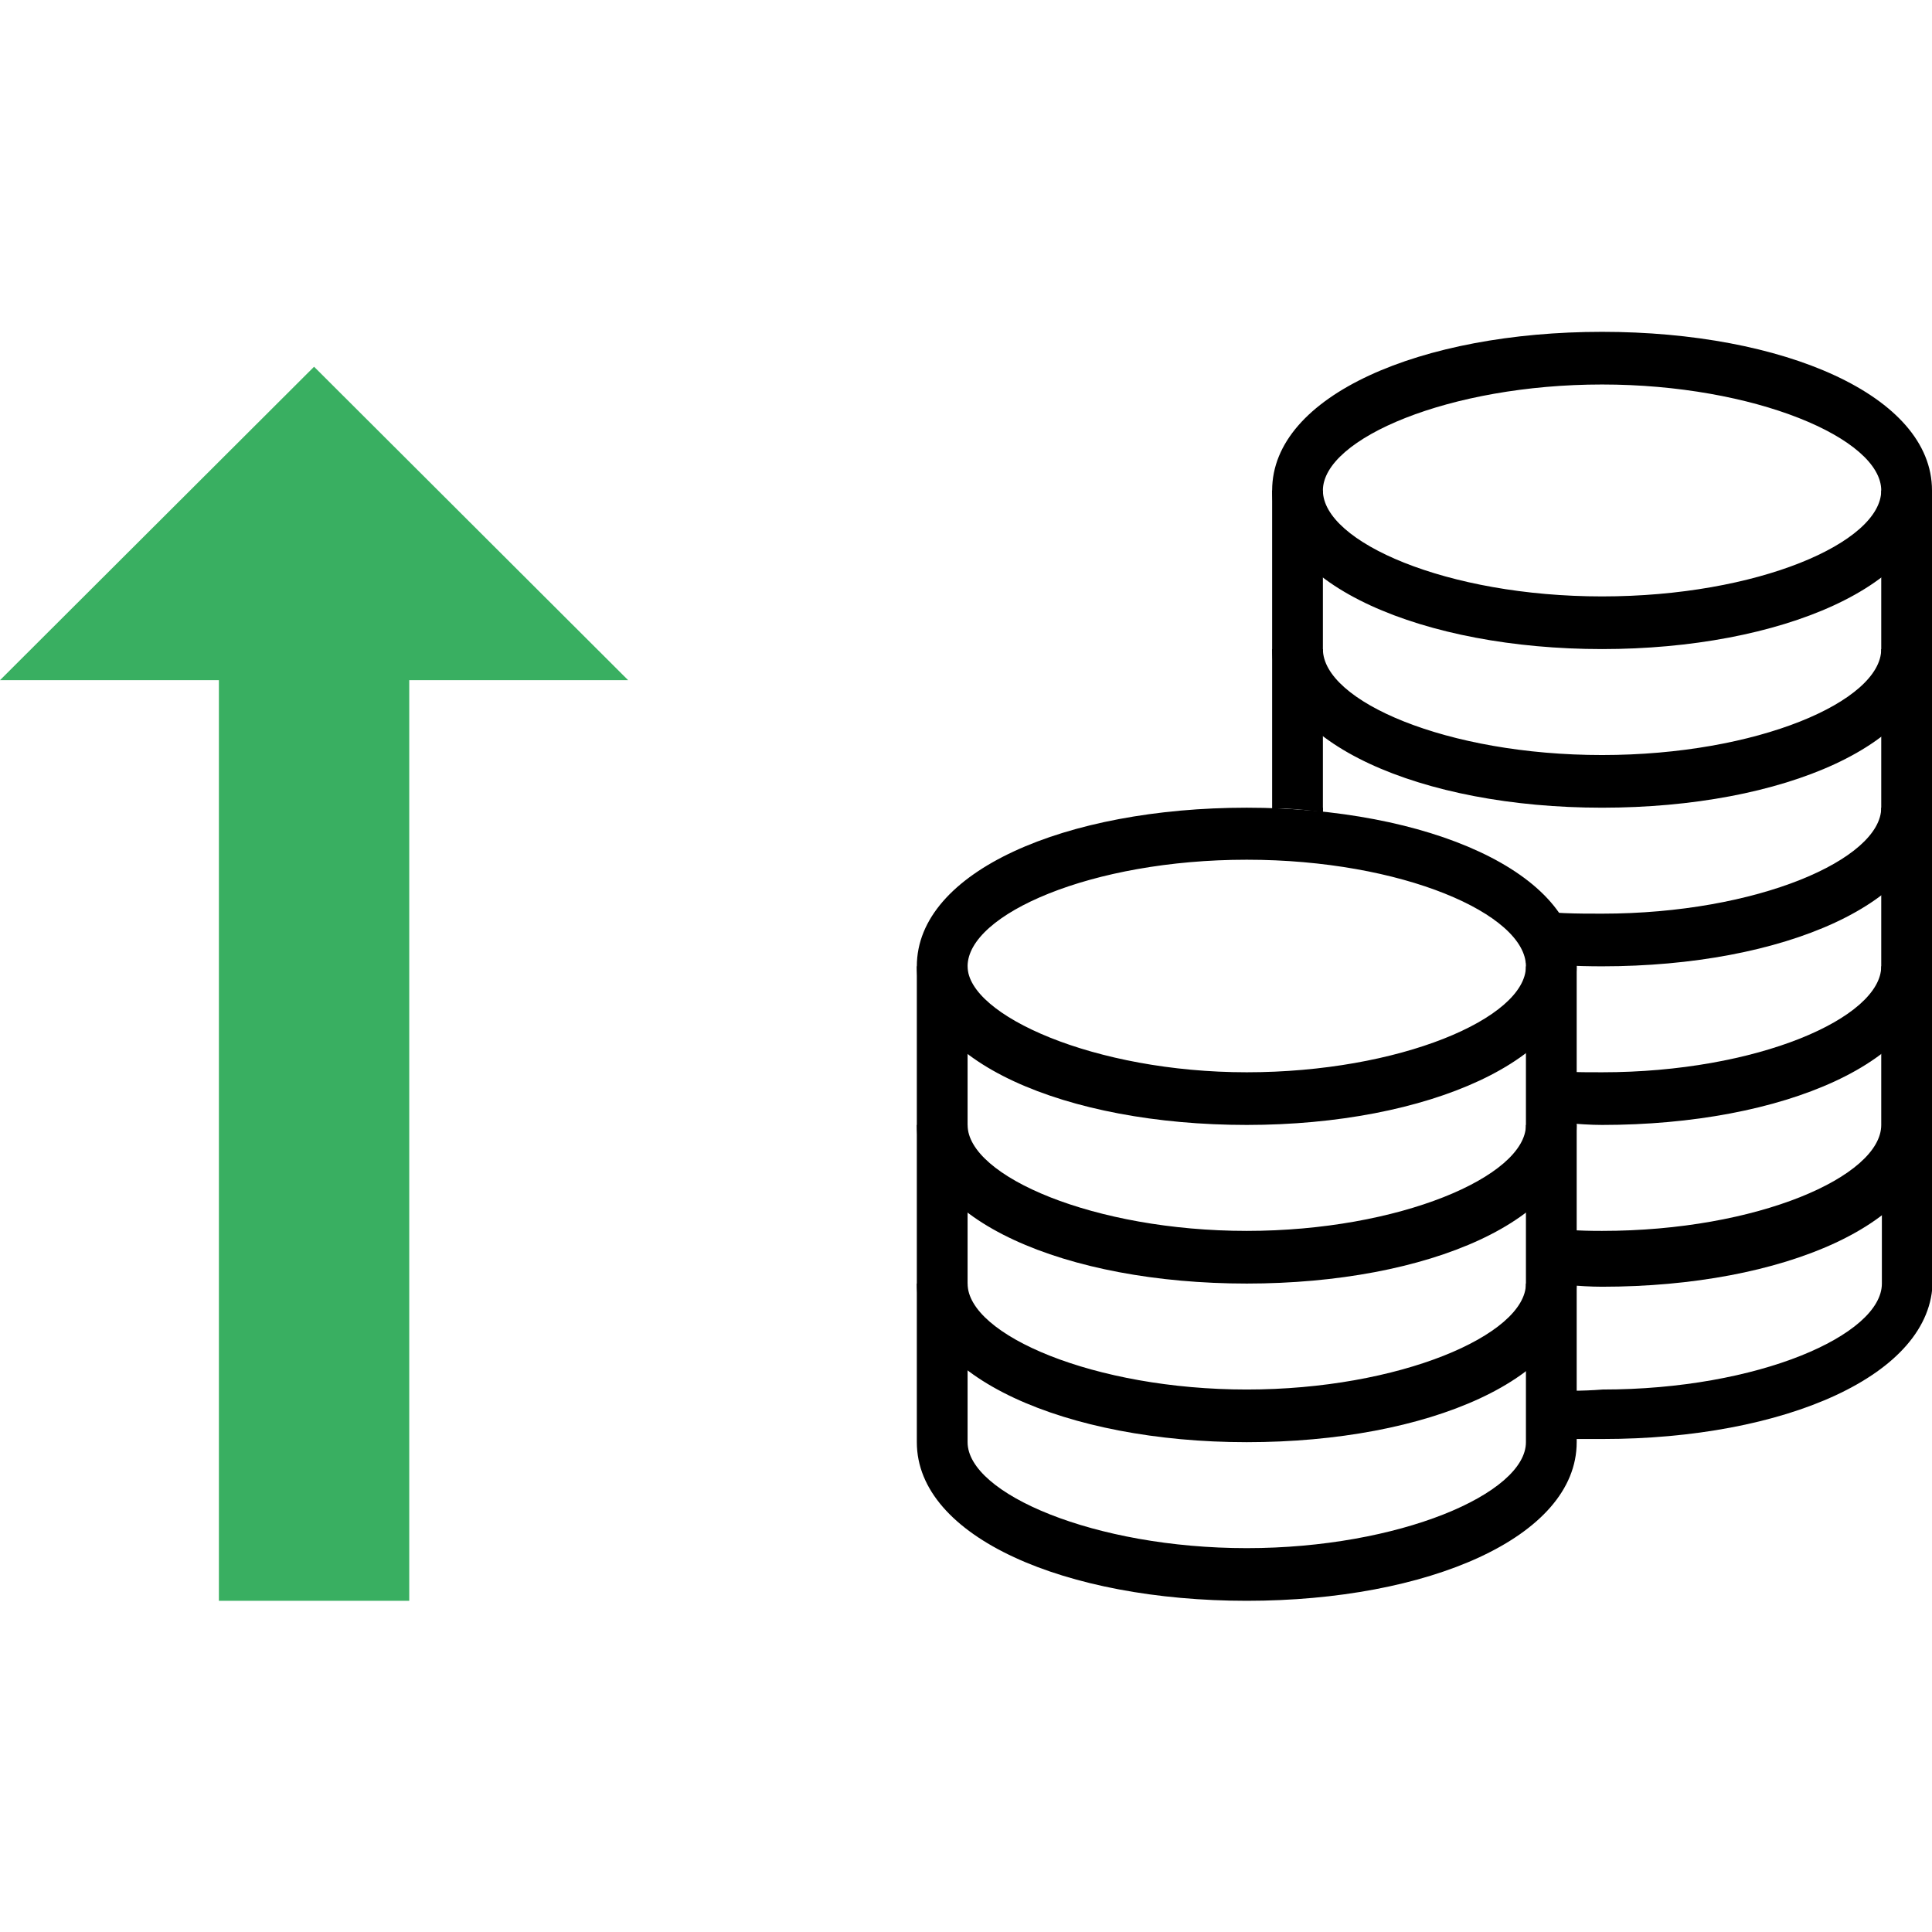
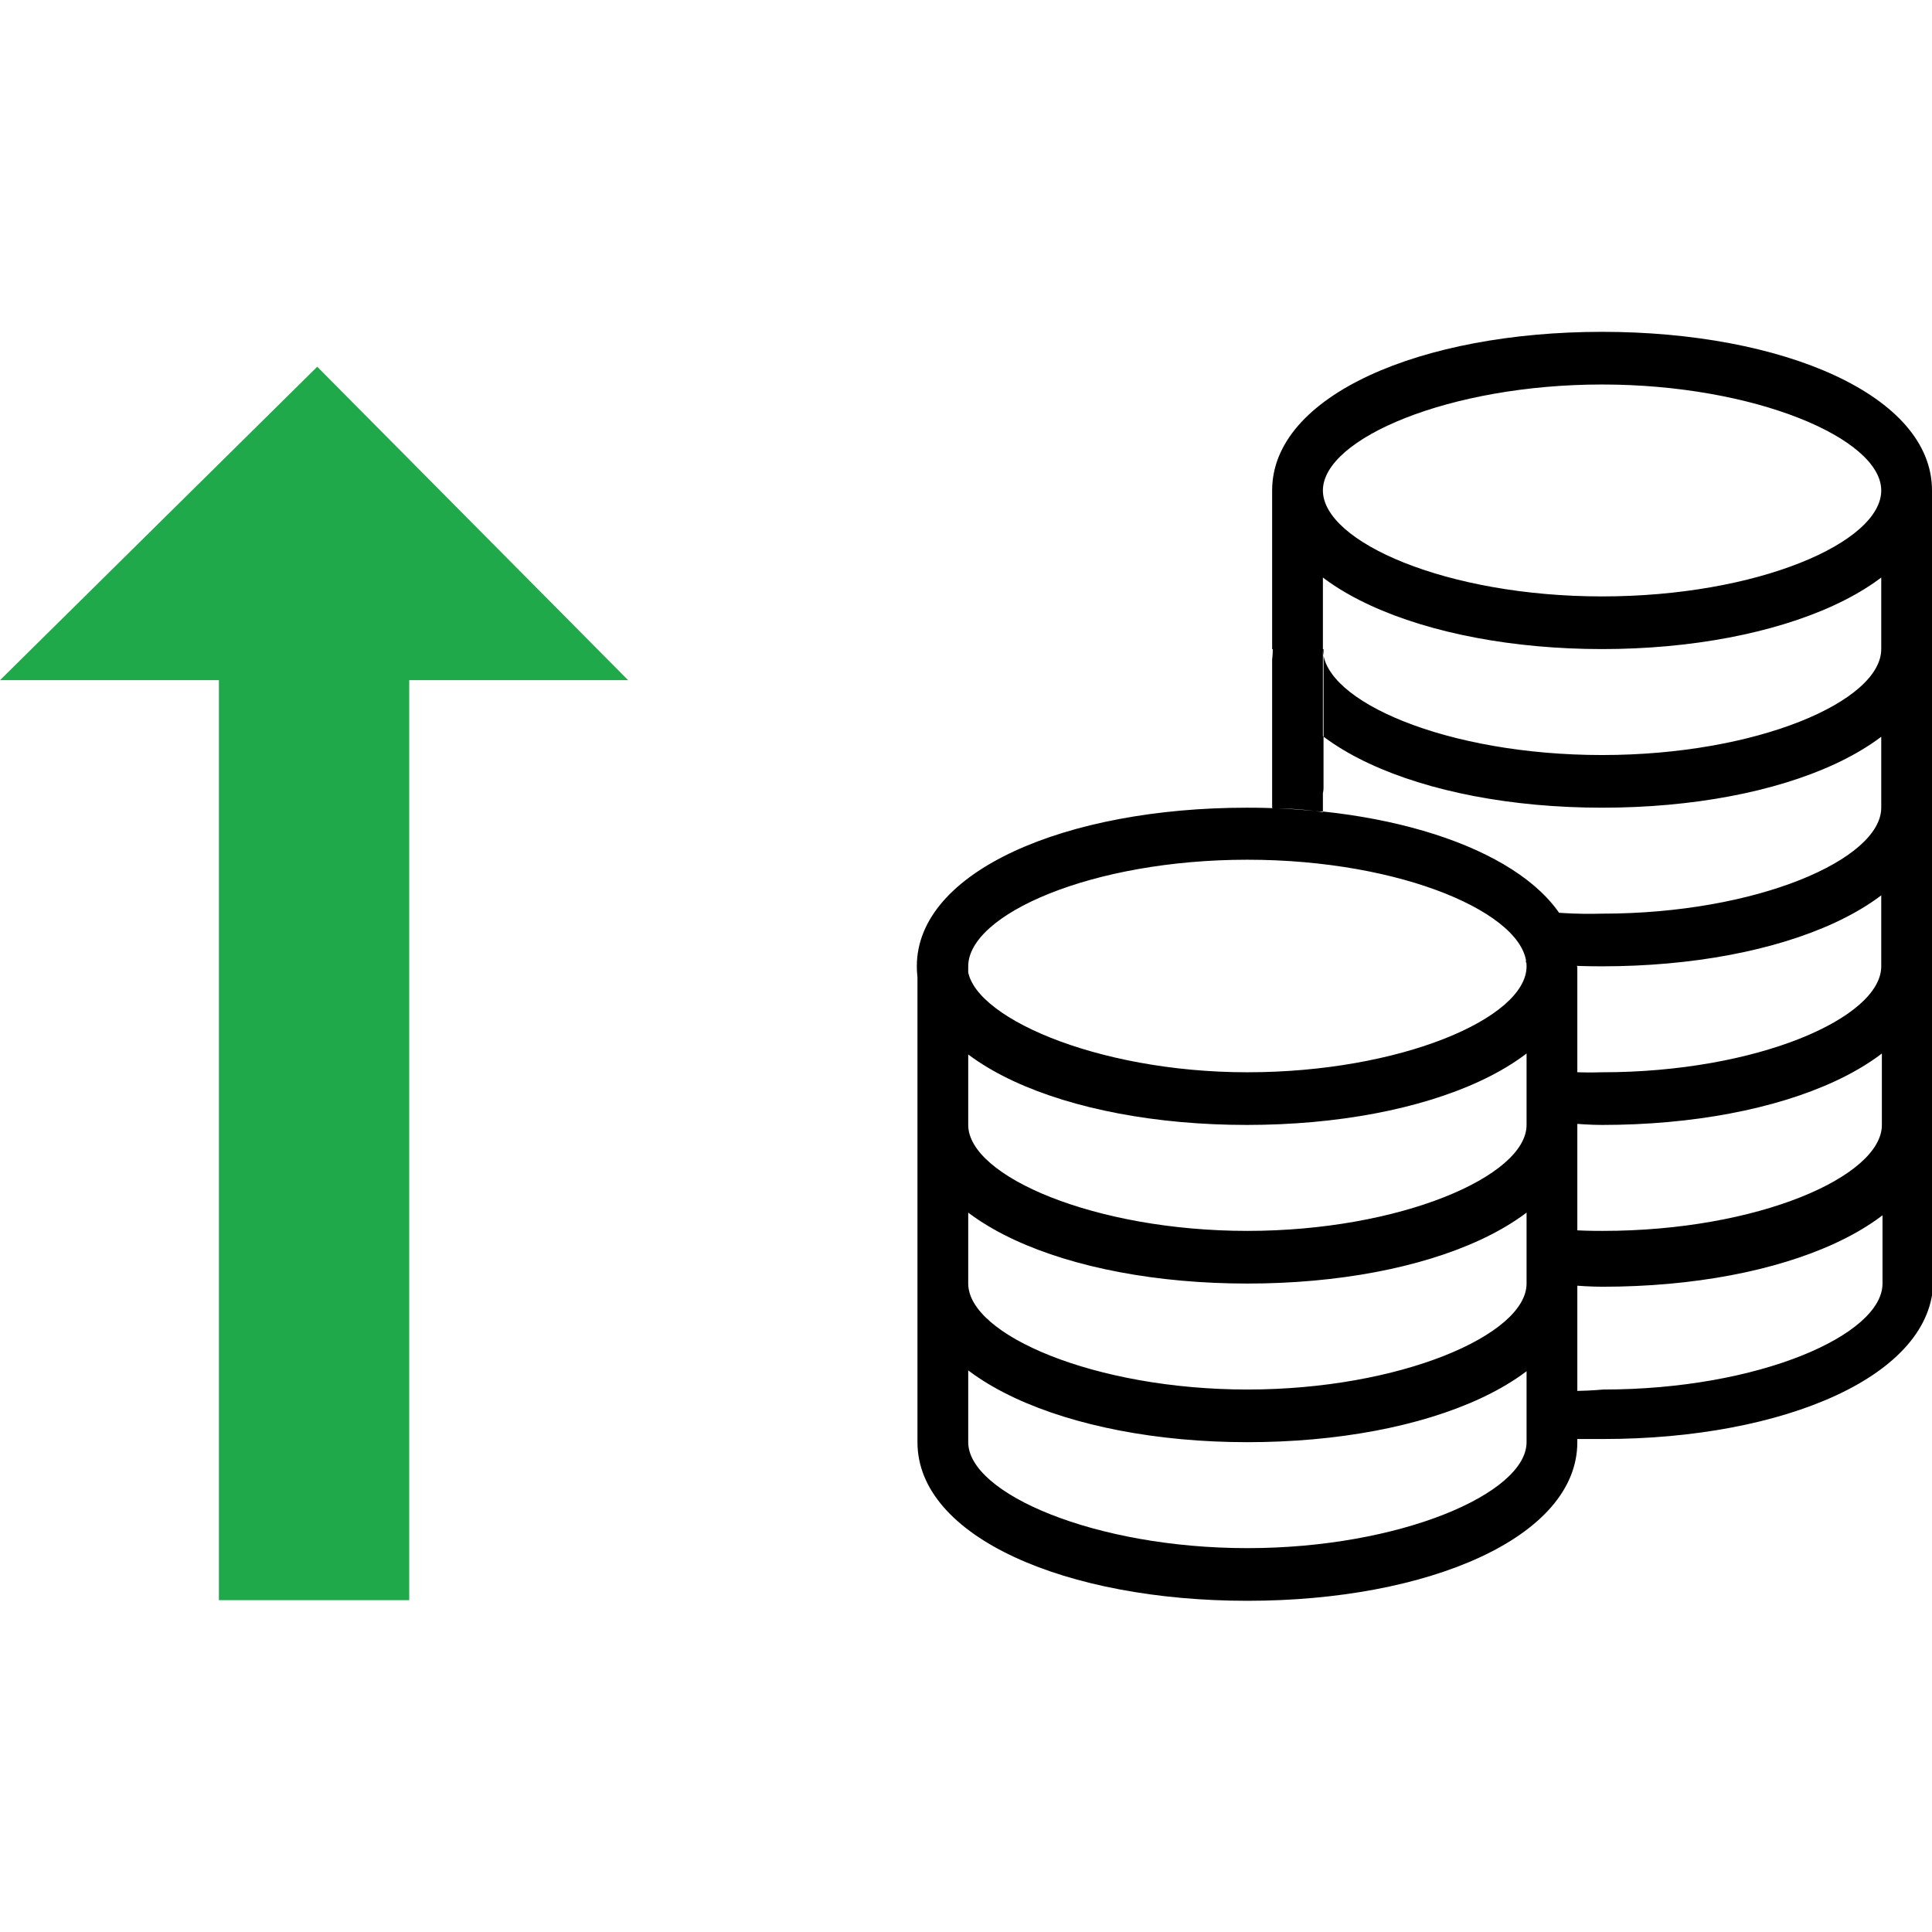
<svg xmlns="http://www.w3.org/2000/svg" viewBox="0 0 30.45 30.45">
-   <path d="M30.45,7.73c0-1.5-2.35-2.5-5.2-2.5s-5.2,1-5.2,2.5,2.4,2.5,5.2,2.5S30.45,9.23,30.45,7.73Zm-9.6,0c0-.82,2-1.67,4.4-1.67s4.4.85,4.4,1.67S27.7,9.4,25.25,9.4,20.85,8.54,20.85,7.73Z" />
-   <path d="M20.05,10.23c0,1.48,2.35,2.5,5.2,2.5s5.2-1,5.2-2.5V7.73h-.8v2.5c0,.82-1.95,1.67-4.4,1.67s-4.4-.85-4.4-1.67V7.73h-.8Z" />
-   <path d="M20.05,12.74h0V10.23h.8V12.8A5.1,5.1,0,0,0,20.05,12.74Zm4,2.43q.6.06,1.2.06c2.85,0,5.2-1,5.2-2.5v-2.5h-.8v2.5c0,.81-1.95,1.67-4.4,1.67-.4,0-.8,0-1.2-.07v.07c0,.06,0,.35,0,.76Z" />
-   <path d="M24.13,17.67c.36,0,.74.06,1.12.06,2.85,0,5.2-1,5.2-2.5v-2.5h-.8v2.5c0,.81-1.95,1.67-4.4,1.67-.38,0-.76,0-1.14-.07C24.11,17.09,24.12,17.38,24.13,17.67ZM20.85,12.8v-.07h-.8A6.8,6.8,0,0,1,20.85,12.8Z" />
-   <path d="M24.85,15.23c0-1.48-2.35-2.5-5.2-2.5s-5.2,1-5.2,2.5,2.35,2.5,5.2,2.5S24.85,16.7,24.85,15.23Zm-9.6,0c0-.82,1.95-1.68,4.4-1.68s4.4.86,4.4,1.68-2,1.67-4.4,1.67S15.25,16,15.25,15.23Z" />
-   <path d="M14.45,17.73c0,1.5,2.35,2.5,5.2,2.5s5.2-1,5.2-2.5v-2.5h-.8v2.5c0,.81-2,1.67-4.4,1.67s-4.4-.86-4.4-1.67v-2.5h-.8Z" />
-   <path d="M14.45,20.23c0,1.47,2.35,2.5,5.2,2.5s5.2-1,5.2-2.5v-2.5h-.8v2.5c0,.81-2,1.67-4.4,1.67s-4.4-.86-4.4-1.67v-2.5h-.8Z" />
-   <path d="M14.45,22.73c0,1.5,2.35,2.5,5.2,2.5s5.2-1,5.2-2.5v-2.5h-.8v2.5c0,.81-2,1.67-4.4,1.67s-4.4-.86-4.4-1.67v-2.5h-.8Z" />
-   <path d="M24.19,20.23c.34,0,.7.05,1.06.05,2.85,0,5.2-1,5.2-2.5V15.23h-.8v2.5c0,.81-1.95,1.67-4.4,1.67a7.83,7.83,0,0,1-1.08-.07Z" />
-   <path d="M24.26,22.68h1c2.85,0,5.2-1,5.2-2.5V17.73h-.8v2.5c0,.81-1.95,1.67-4.4,1.67a6.44,6.44,0,0,1-1,0Z" />
-   <polygon points="3.45 10.22 6.45 10.22 6.45 25.23 3.45 25.23 3.45 10.22" fill="#39af61" />
-   <polygon points="9.9 10.72 0 10.72 4.95 5.78 9.9 10.72" fill="#39af61" />
+   <path d="M3.45 10.22h3v15h-3zm6.45.5H0l5-4.94z" fill="#20a94a" />
+   <path d="M30.45 7.73c0-1.5-2.35-2.5-5.2-2.5s-5.2 1-5.2 2.5 2.4 2.5 5.2 2.5 5.2-1 5.2-2.5zm-9.6 0c0-.82 2-1.67 4.4-1.67s4.4.85 4.4 1.67-1.95 1.67-4.4 1.67-4.4-.86-4.4-1.67zm-.8 2.5c0 1.48 2.35 2.5 5.2 2.5s5.2-1 5.2-2.5v-2.5h-.8v2.5c0 .82-1.95 1.67-4.4 1.67s-4.4-.85-4.4-1.67v-2.5h-.8zm0 2.51v-2.51h.8v2.57a5.29 5.29 0 00-.8-.06zm4 2.43q.6.06 1.2.06c2.85 0 5.2-1 5.2-2.5v-2.5h-.8v2.5c0 .81-1.95 1.67-4.4 1.67a6.91 6.91 0 01-1.2-.07v.83zm.08 2.5c.36 0 .74.06 1.12.06 2.85 0 5.2-1 5.2-2.5v-2.5h-.8v2.5c0 .81-1.95 1.67-4.4 1.67a6.24 6.24 0 01-1.14-.07c0 .26.01.55.02.84zm-3.33-4.88a10.65 10.65 0 00-1.15-.06c-2.85 0-5.2 1-5.2 2.5s2.35 2.5 5.2 2.5 5.2-1 5.2-2.5c0-1.27-1.73-2.2-4-2.44m-5.59 2.44c0-.82 1.95-1.68 4.4-1.68s4.4.86 4.4 1.68-2 1.67-4.4 1.67-4.41-.9-4.41-1.67zm-.8 2.5c0 1.5 2.35 2.5 5.2 2.5s5.2-1 5.2-2.5v-2.5h-.8v2.5c0 .81-2 1.67-4.4 1.67s-4.4-.86-4.4-1.67v-2.5h-.8zm0 2.5c0 1.47 2.35 2.5 5.2 2.5s5.2-1 5.2-2.5v-2.5h-.8v2.5c0 .81-2 1.67-4.4 1.67s-4.4-.86-4.4-1.67v-2.5h-.8zm0 2.5c0 1.5 2.35 2.5 5.2 2.5s5.2-1 5.2-2.5v-2.5h-.8v2.5c0 .81-2 1.67-4.4 1.67s-4.4-.86-4.4-1.67v-2.5h-.8zm9.74-2.5c.34 0 .7.05 1.06.05 2.85 0 5.2-1 5.2-2.5v-2.55h-.8v2.5c0 .81-1.95 1.67-4.4 1.67a7.83 7.83 0 01-1.08-.07zm.07 2.45h1c2.85 0 5.2-1 5.2-2.5v-2.45h-.8v2.5c0 .81-1.95 1.67-4.4 1.67a5.57 5.57 0 01-1 0zm-3.74-9.88h-.47m0-.06v-2.51h.8v2.19a.32.32 0 01-.32.32" />
</svg>
